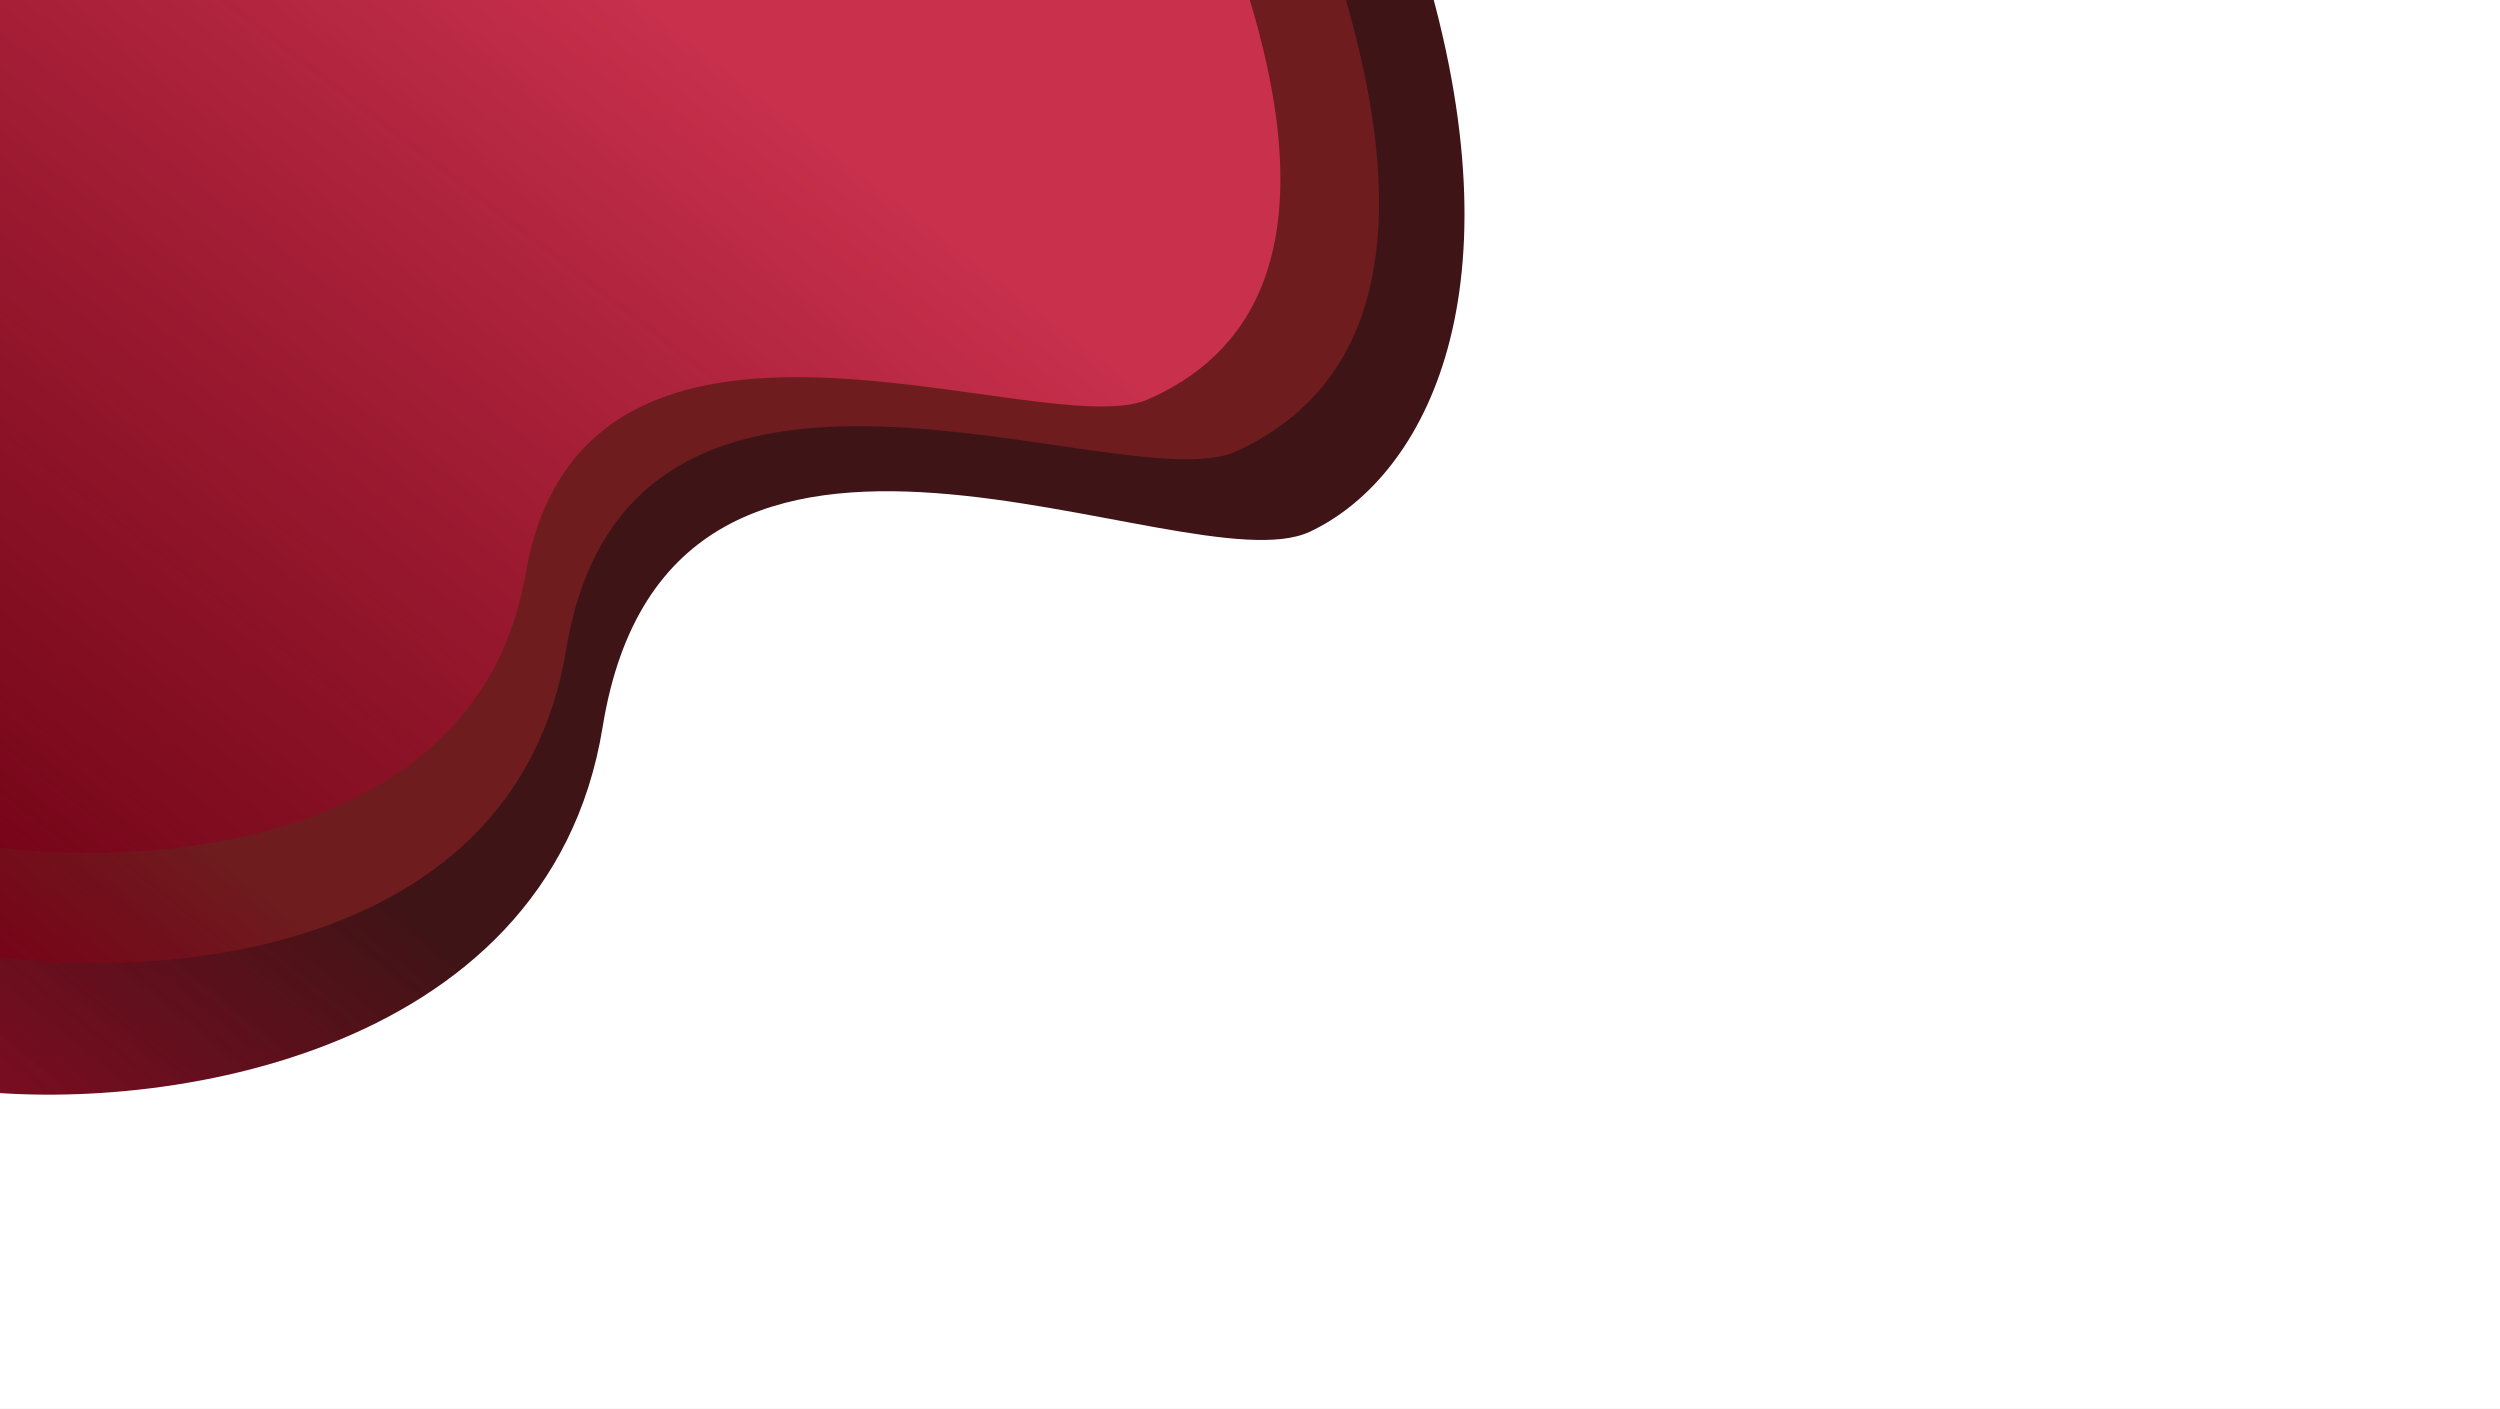
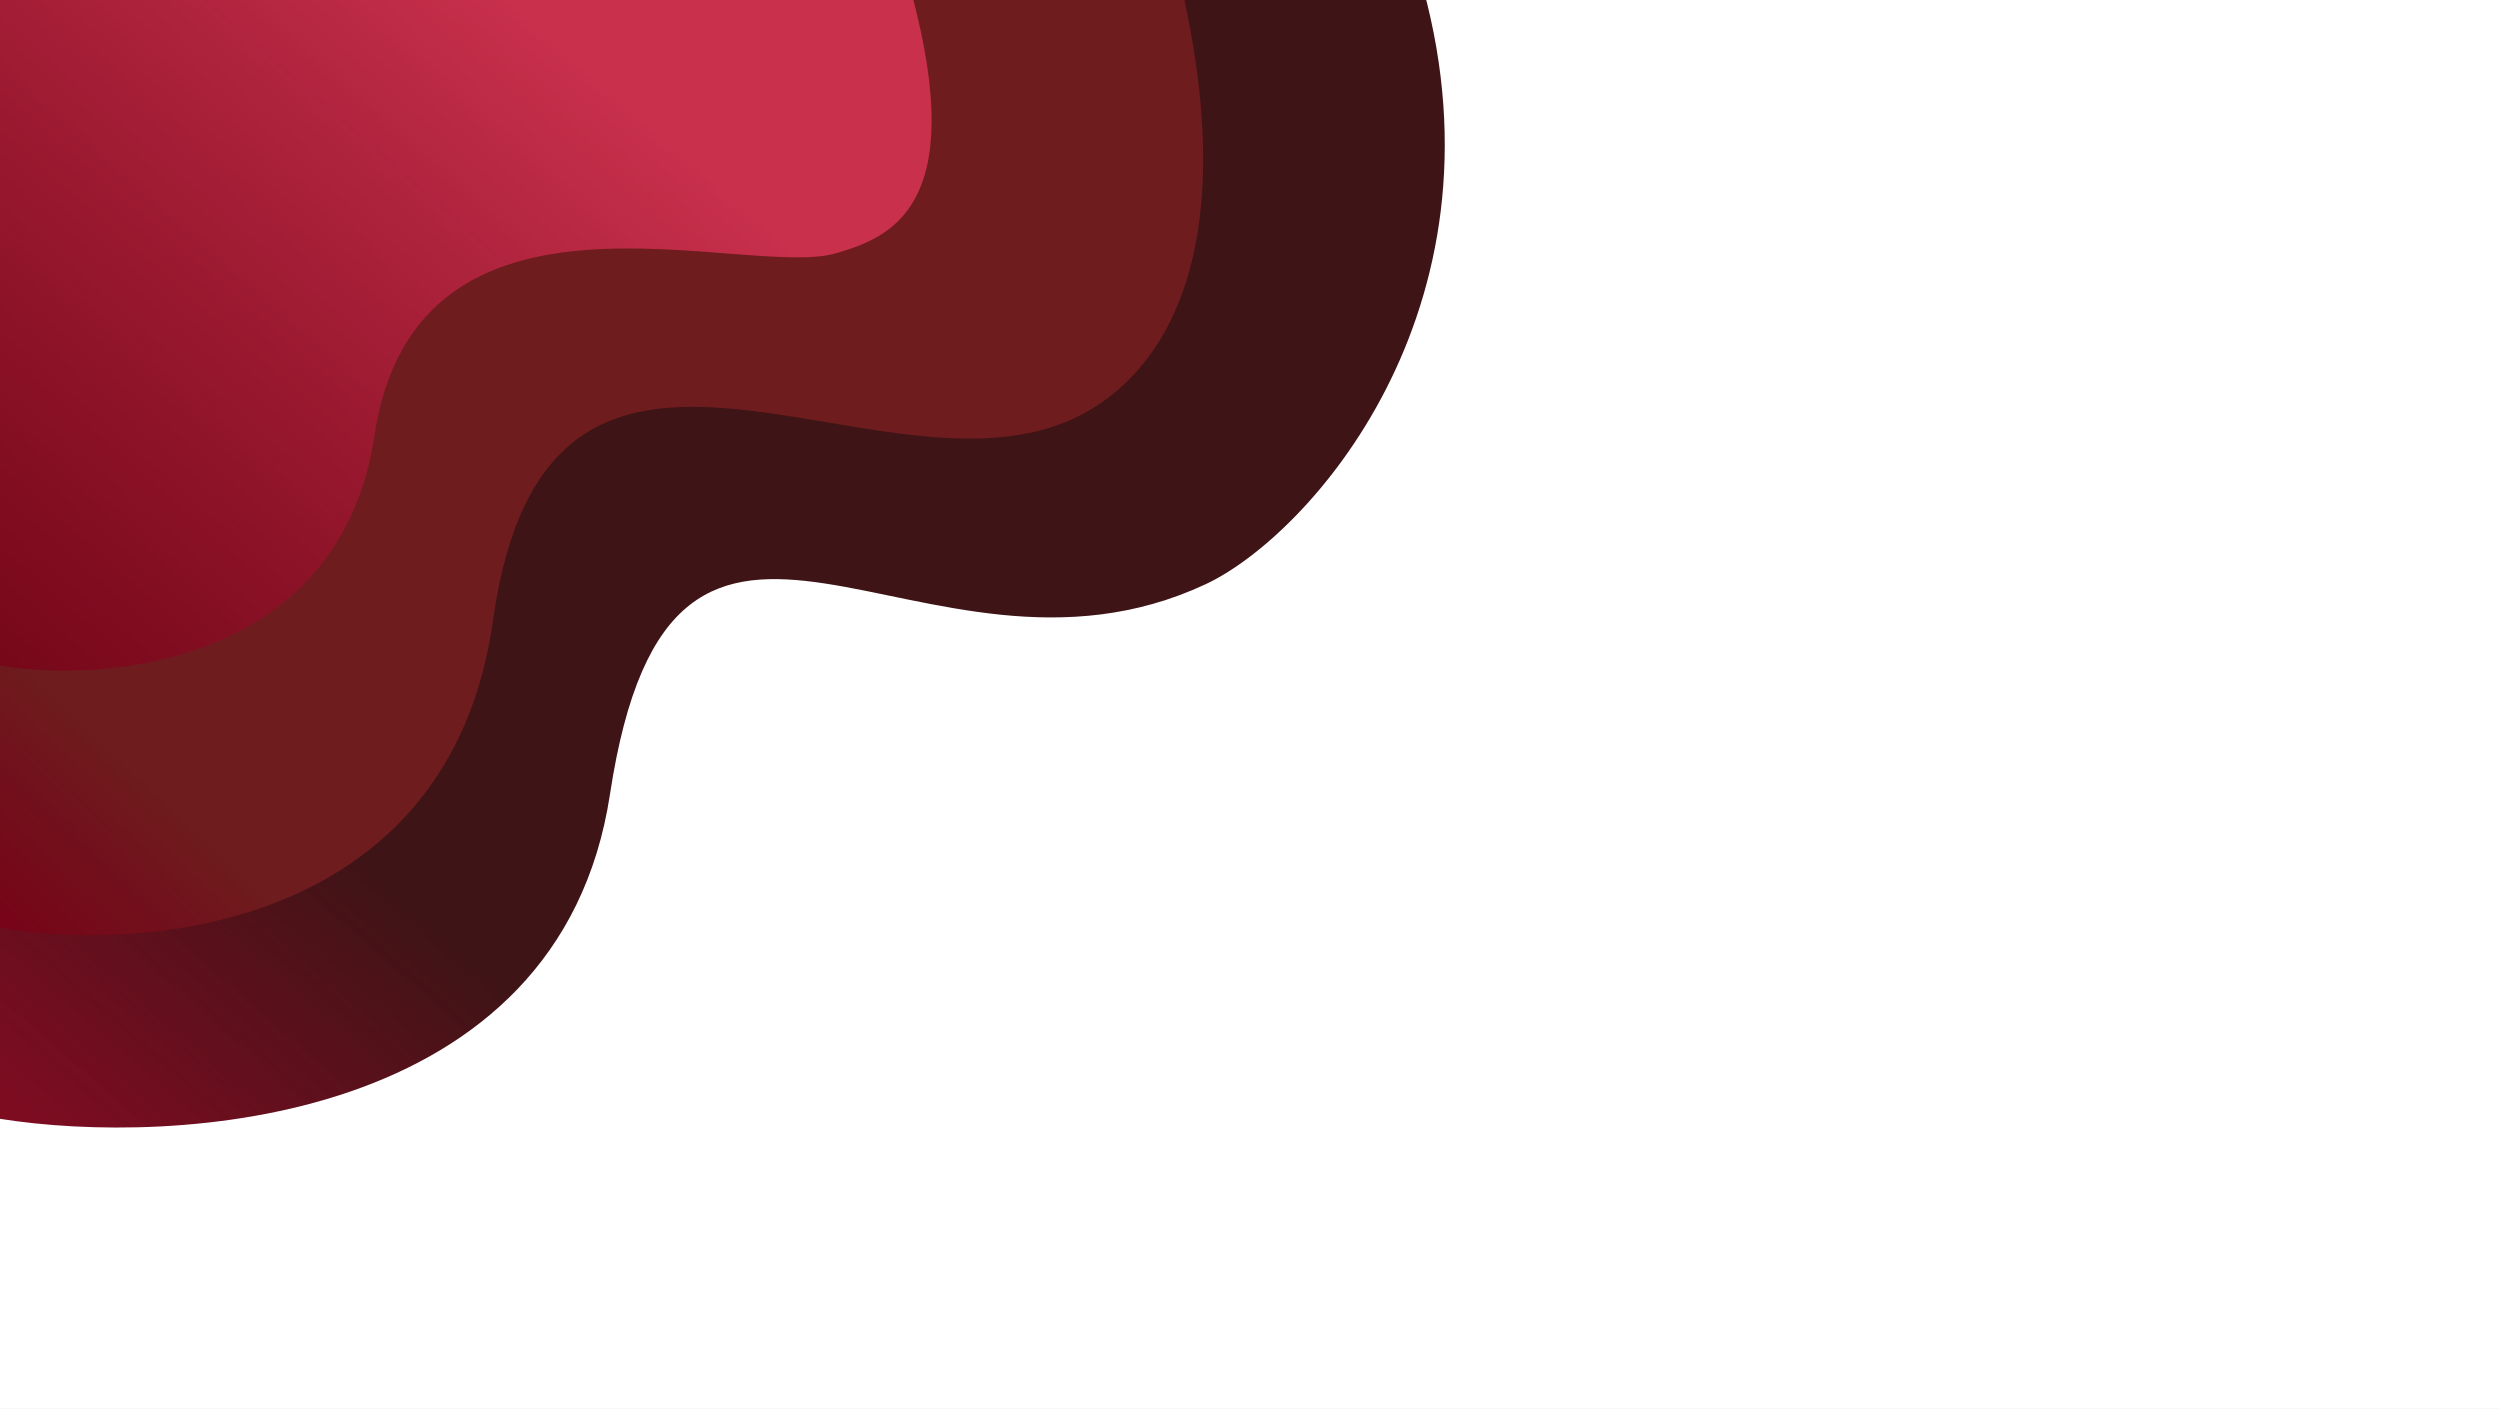
<svg xmlns="http://www.w3.org/2000/svg" width="1521" height="857" viewBox="0 0 1521 857" fill="none">
-   <g clip-path="url(#clip0_853_282)">
+   <g clip-path="url(#clip0_864_8)">
    <rect width="1521" height="857" fill="white" />
-     <path d="M366.639 442.335C333.395 647.56 85.22 679.018 -28 662.057L-28 -15H868.124C925.939 184.288 863.774 292.144 796.871 323.526C721.457 358.901 408.193 185.805 366.639 442.335Z" fill="url(#paint0_linear_853_282)" />
-     <path d="M344.518 395.02C313.951 581.147 98.103 596.914 -6 581.532V-3H817.966C871.125 177.743 813.967 246.04 752.451 274.502C683.109 306.585 382.726 162.361 344.518 395.02Z" fill="url(#paint1_linear_853_282)" />
-     <path d="M319.629 349.744C291.233 514.699 90.711 528.672 -6 515.04V-3H759.46C808.844 157.183 755.744 217.711 698.596 242.936C634.178 271.369 355.124 143.551 319.629 349.744Z" fill="url(#paint2_linear_853_282)" />
+     <path d="M371.101 483.287C340.368 685.389 104.672 697.399 0 680.696V-7H865.903C919.352 189.257 795.986 326.25 733.471 355.456C560.29 436.362 409.518 230.659 371.101 483.287Z" fill="url(#paint0_linear_864_8)" />
+     <path d="M299.98 377.371C273.82 564.13 89.094 579.951 0 564.516V-22H715.48C760.975 159.357 703.807 233.669 649.096 256.444C527.527 307.052 332.679 143.922 299.98 377.371Z" fill="url(#paint1_linear_864_8)" />
+     <path d="M227.795 265.129C207.229 401.096 70.042 416.255 0 405.018V-5H554.378C590.145 127.033 540.432 144.58 509 154C453.734 170.562 253.502 95.171 227.795 265.129Z" fill="url(#paint2_linear_864_8)" />
  </g>
  <defs>
-     <linearGradient id="paint0_linear_853_282" x1="430.48" y1="17.552" x2="-70.29" y2="629.182" gradientUnits="userSpaceOnUse">
+     <linearGradient id="paint0_linear_864_8" x1="423.865" y1="27.388" x2="-74.512" y2="598.828" gradientUnits="userSpaceOnUse">
      <stop offset="0.667" stop-color="#3E1416" />
      <stop offset="1" stop-color="#780218" stop-opacity="0.96" />
    </linearGradient>
-     <linearGradient id="paint1_linear_853_282" x1="415.563" y1="-3" x2="-37.34" y2="557.809" gradientUnits="userSpaceOnUse">
+     <linearGradient id="paint1_linear_864_8" x1="360.781" y1="-22" x2="-103.384" y2="468.22" gradientUnits="userSpaceOnUse">
      <stop offset="0.812" stop-color="#6E1C1E" />
      <stop offset="1" stop-color="#780218" stop-opacity="0.94" />
    </linearGradient>
-     <linearGradient id="paint2_linear_853_282" x1="385.629" y1="-3" x2="-11.376" y2="512.304" gradientUnits="userSpaceOnUse">
+     <linearGradient id="paint2_linear_864_8" x1="283.634" y1="-21.984" x2="-51.893" y2="360.675" gradientUnits="userSpaceOnUse">
      <stop stop-color="#C8304C" />
      <stop offset="1" stop-color="#780218" stop-opacity="0.78" />
    </linearGradient>
-     <clipPath id="clip0_853_282">
+     <clipPath id="clip0_864_8">
      <rect width="1521" height="857" fill="white" />
    </clipPath>
  </defs>
</svg>
